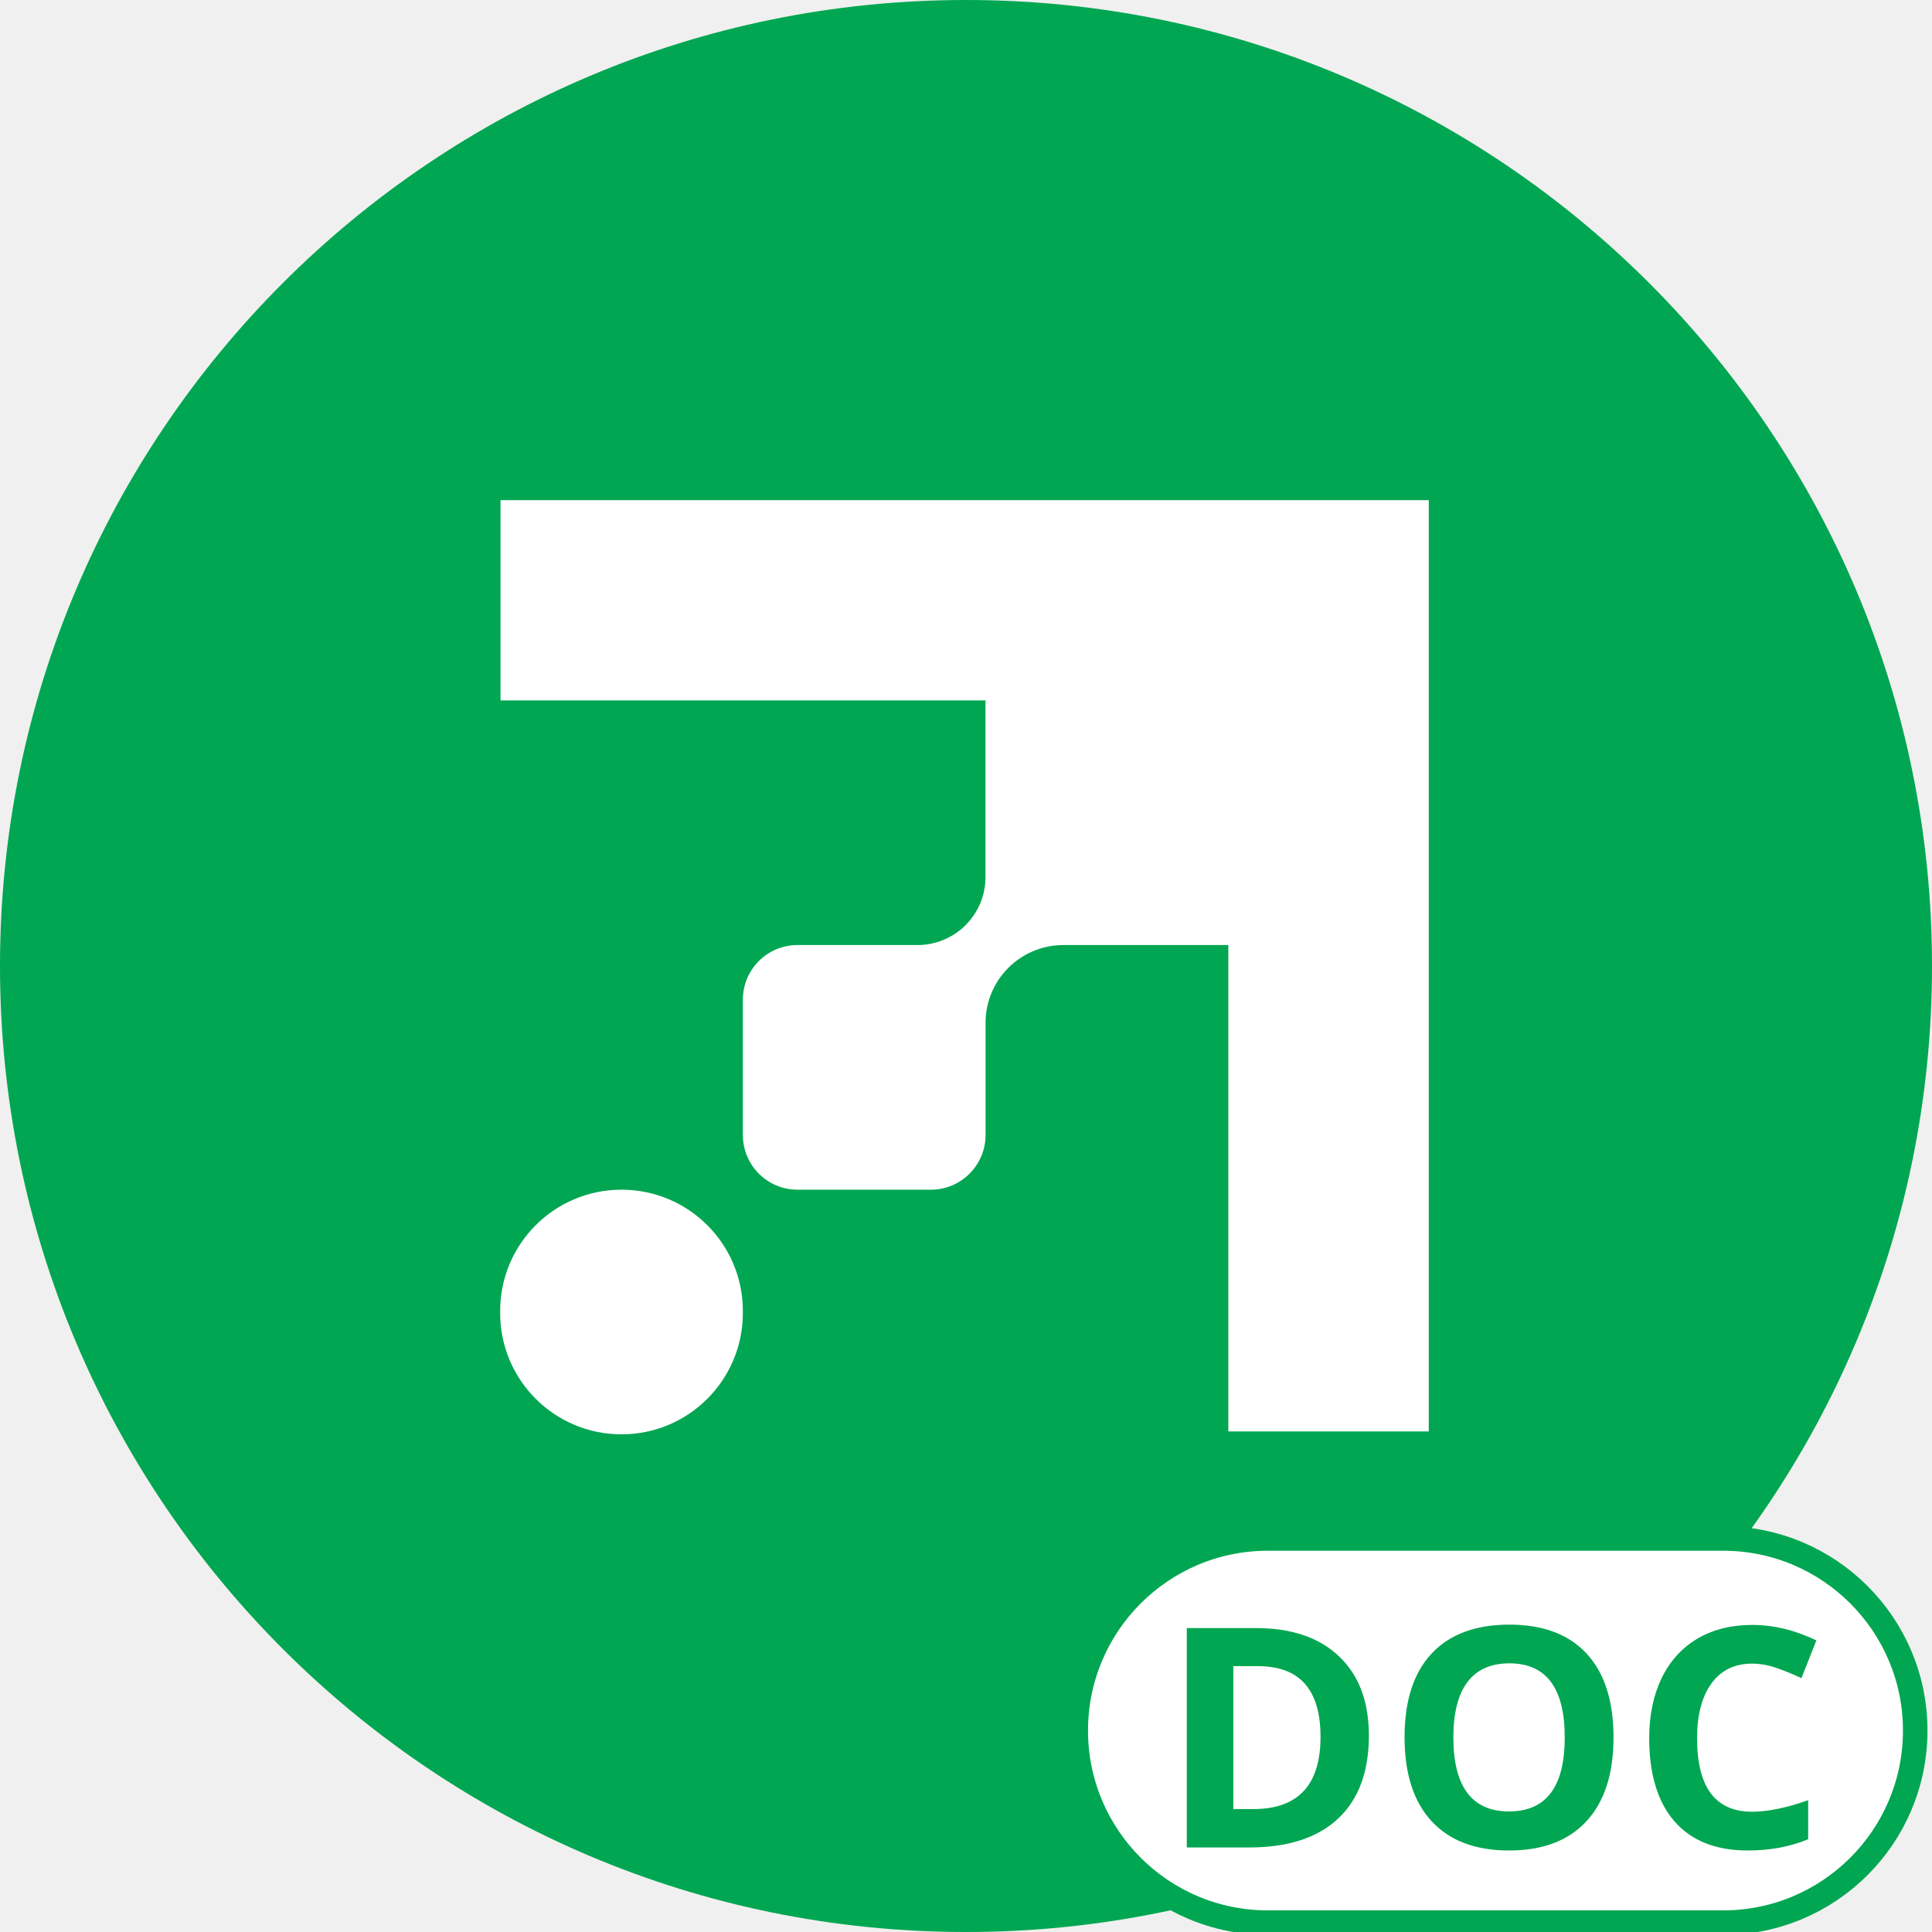
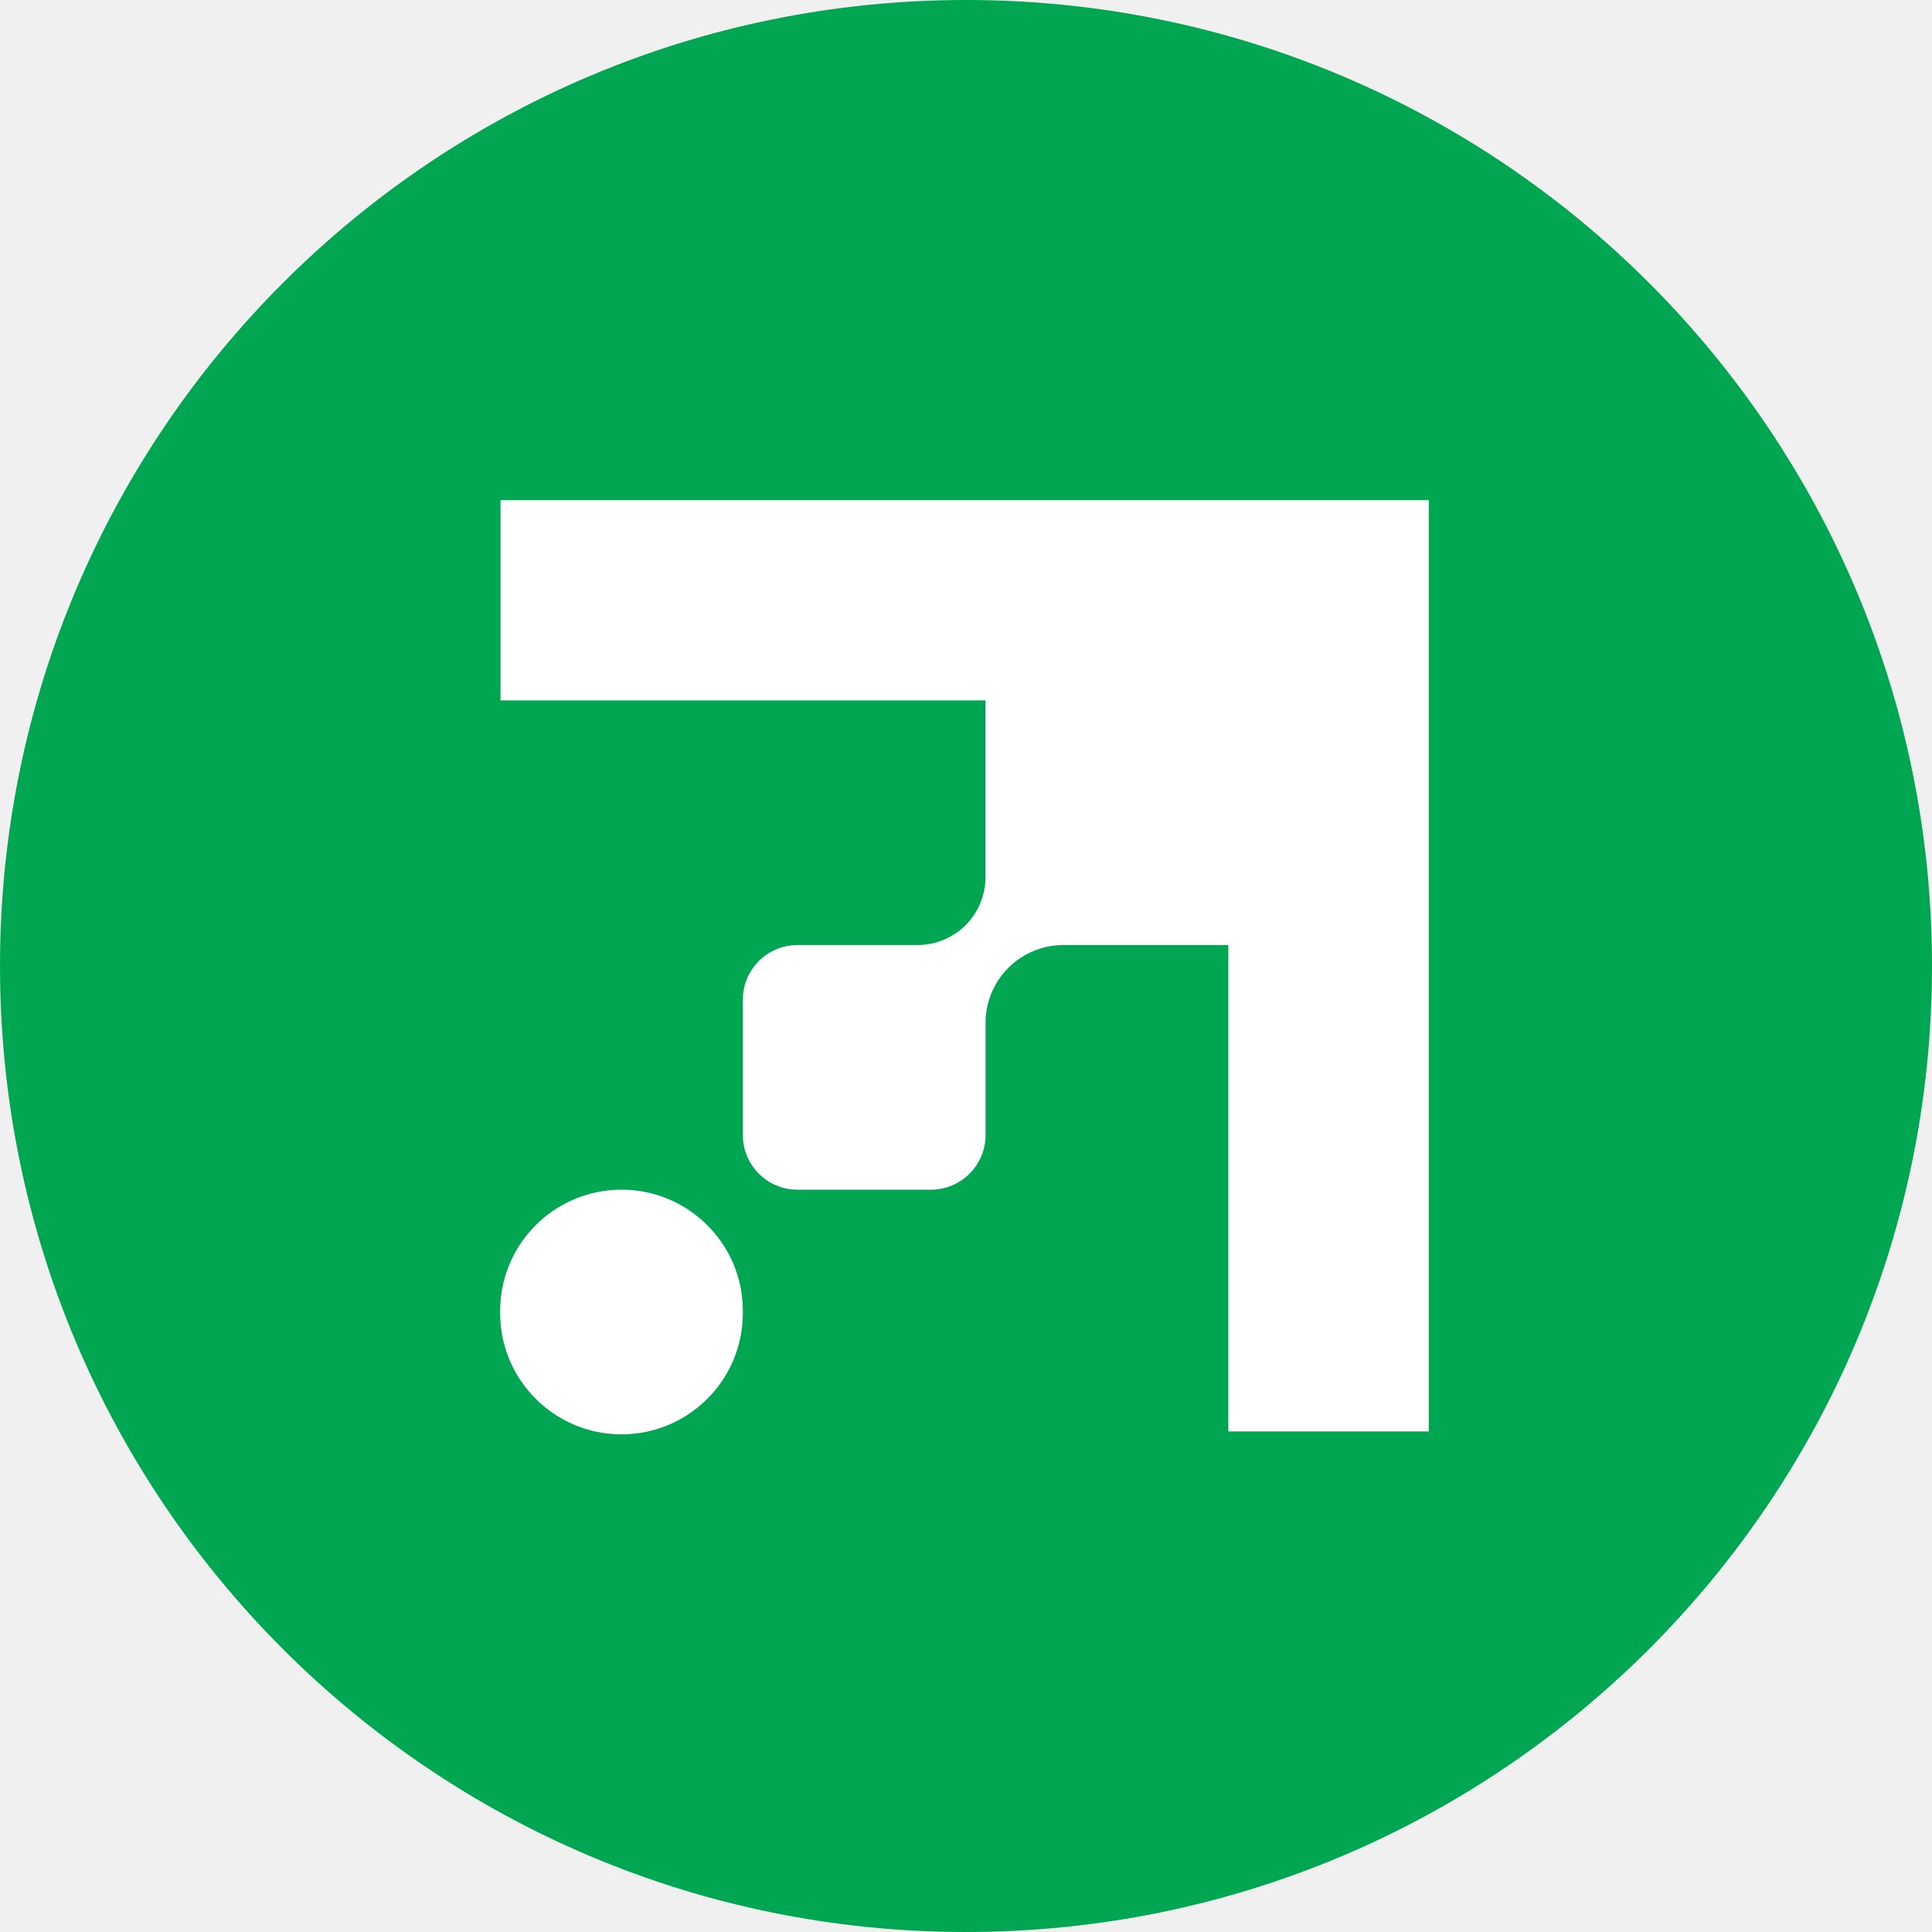
<svg xmlns="http://www.w3.org/2000/svg" width="32px" height="32px" viewBox="0 0 32 32" version="1.1">
  <g id="tc_1" stroke="none" fill="none">
    <rect id="Square-Area" x="0" y="0" width="32" height="32" />
    <g id="Group" stroke-width="1" fill-rule="evenodd">
      <path d="M16,32 C24.837,32 32,24.837 32,16 C32,7.163 24.837,0 16,0 C7.163,0 0,7.163 0,16 C0,24.837 7.163,32 16,32 Z" id="Path" fill="#00A651" fill-rule="nonzero" />
      <path d="M23.665,8.284 L23.665,23.709 L20.345,23.709 L20.345,15.653 L17.611,15.653 C17.292,15.653 16.985,15.772 16.748,15.986 C16.613,16.108 16.507,16.255 16.435,16.418 C16.362,16.581 16.324,16.759 16.324,16.94 L16.324,18.8 C16.324,19.299 15.918,19.705 15.419,19.705 L13.209,19.705 C12.709,19.705 12.304,19.299 12.304,18.8 L12.304,16.558 C12.304,16.058 12.709,15.653 13.209,15.653 L15.196,15.653 C15.462,15.653 15.718,15.559 15.922,15.389 C16.049,15.282 16.15,15.149 16.218,15.001 C16.287,14.855 16.323,14.693 16.323,14.527 L16.323,11.601 L8.29,11.601 L8.29,8.284 L23.665,8.284 Z" id="Path" fill="#FFFFFF" fill-rule="nonzero" />
      <path d="M12.304,21.714 L12.304,21.748 C12.304,22.858 11.404,23.757 10.294,23.757 C9.185,23.757 8.284,22.858 8.284,21.748 L8.284,21.714 C8.284,20.604 9.184,19.705 10.294,19.705 C10.849,19.705 11.352,19.93 11.715,20.293 C12.08,20.657 12.304,21.159 12.304,21.714 Z" id="Path" fill="#FFFFFF" fill-rule="nonzero" />
-       <path d="M28.54,25.482 L21,25.482 C19.243,25.482 17.818,26.907 17.818,28.664 C17.818,30.421 19.243,31.845 21,31.845 L28.54,31.845 C30.297,31.845 31.722,30.421 31.722,28.664 C31.722,26.907 30.297,25.482 28.54,25.482 Z" id="Path" stroke="#00A651" stroke-width="0.406" fill="#FFFFFF" fill-rule="nonzero" />
-     </g>
-     <g id="DOC" stroke-width="1" fill-rule="evenodd" transform="translate(19.2, 25.6)" fill="#00A651">
-       <path d="M3.473,3.148 C3.473,3.746 3.302,4.205 2.962,4.523 C2.621,4.841 2.129,5 1.487,5 L0.457,5 L0.457,1.366 L1.598,1.366 C2.192,1.366 2.652,1.522 2.98,1.836 C3.309,2.149 3.473,2.586 3.473,3.148 Z M2.672,3.168 C2.672,2.387 2.328,1.997 1.638,1.997 L1.228,1.997 L1.228,4.364 L1.559,4.364 C2.301,4.364 2.672,3.965 2.672,3.168 Z" id="Shape" fill-rule="nonzero" />
-       <path d="M7.525,3.178 C7.525,3.779 7.375,4.242 7.077,4.565 C6.779,4.888 6.351,5.05 5.794,5.05 C5.238,5.05 4.81,4.888 4.512,4.565 C4.213,4.242 4.064,3.778 4.064,3.173 C4.064,2.568 4.214,2.106 4.513,1.787 C4.812,1.468 5.241,1.309 5.799,1.309 C6.358,1.309 6.785,1.469 7.081,1.791 C7.377,2.112 7.525,2.575 7.525,3.178 Z M4.872,3.178 C4.872,3.584 4.949,3.89 5.103,4.095 C5.257,4.301 5.488,4.403 5.794,4.403 C6.409,4.403 6.717,3.995 6.717,3.178 C6.717,2.359 6.411,1.95 5.799,1.95 C5.493,1.95 5.262,2.053 5.106,2.259 C4.95,2.466 4.872,2.772 4.872,3.178 Z" id="Shape" fill-rule="nonzero" />
-       <path d="M9.821,1.955 C9.531,1.955 9.307,2.064 9.148,2.282 C8.989,2.5 8.909,2.803 8.909,3.193 C8.909,4.003 9.213,4.408 9.821,4.408 C10.077,4.408 10.386,4.345 10.749,4.217 L10.749,4.863 C10.45,4.988 10.117,5.05 9.749,5.05 C9.221,5.05 8.816,4.889 8.536,4.569 C8.256,4.248 8.116,3.788 8.116,3.188 C8.116,2.81 8.185,2.479 8.322,2.195 C8.46,1.911 8.658,1.693 8.915,1.541 C9.173,1.389 9.475,1.314 9.821,1.314 C10.174,1.314 10.529,1.399 10.885,1.57 L10.637,2.196 C10.501,2.131 10.364,2.075 10.227,2.027 C10.089,1.979 9.954,1.955 9.821,1.955 Z" id="Path" fill-rule="nonzero" />
    </g>
  </g>
</svg>
